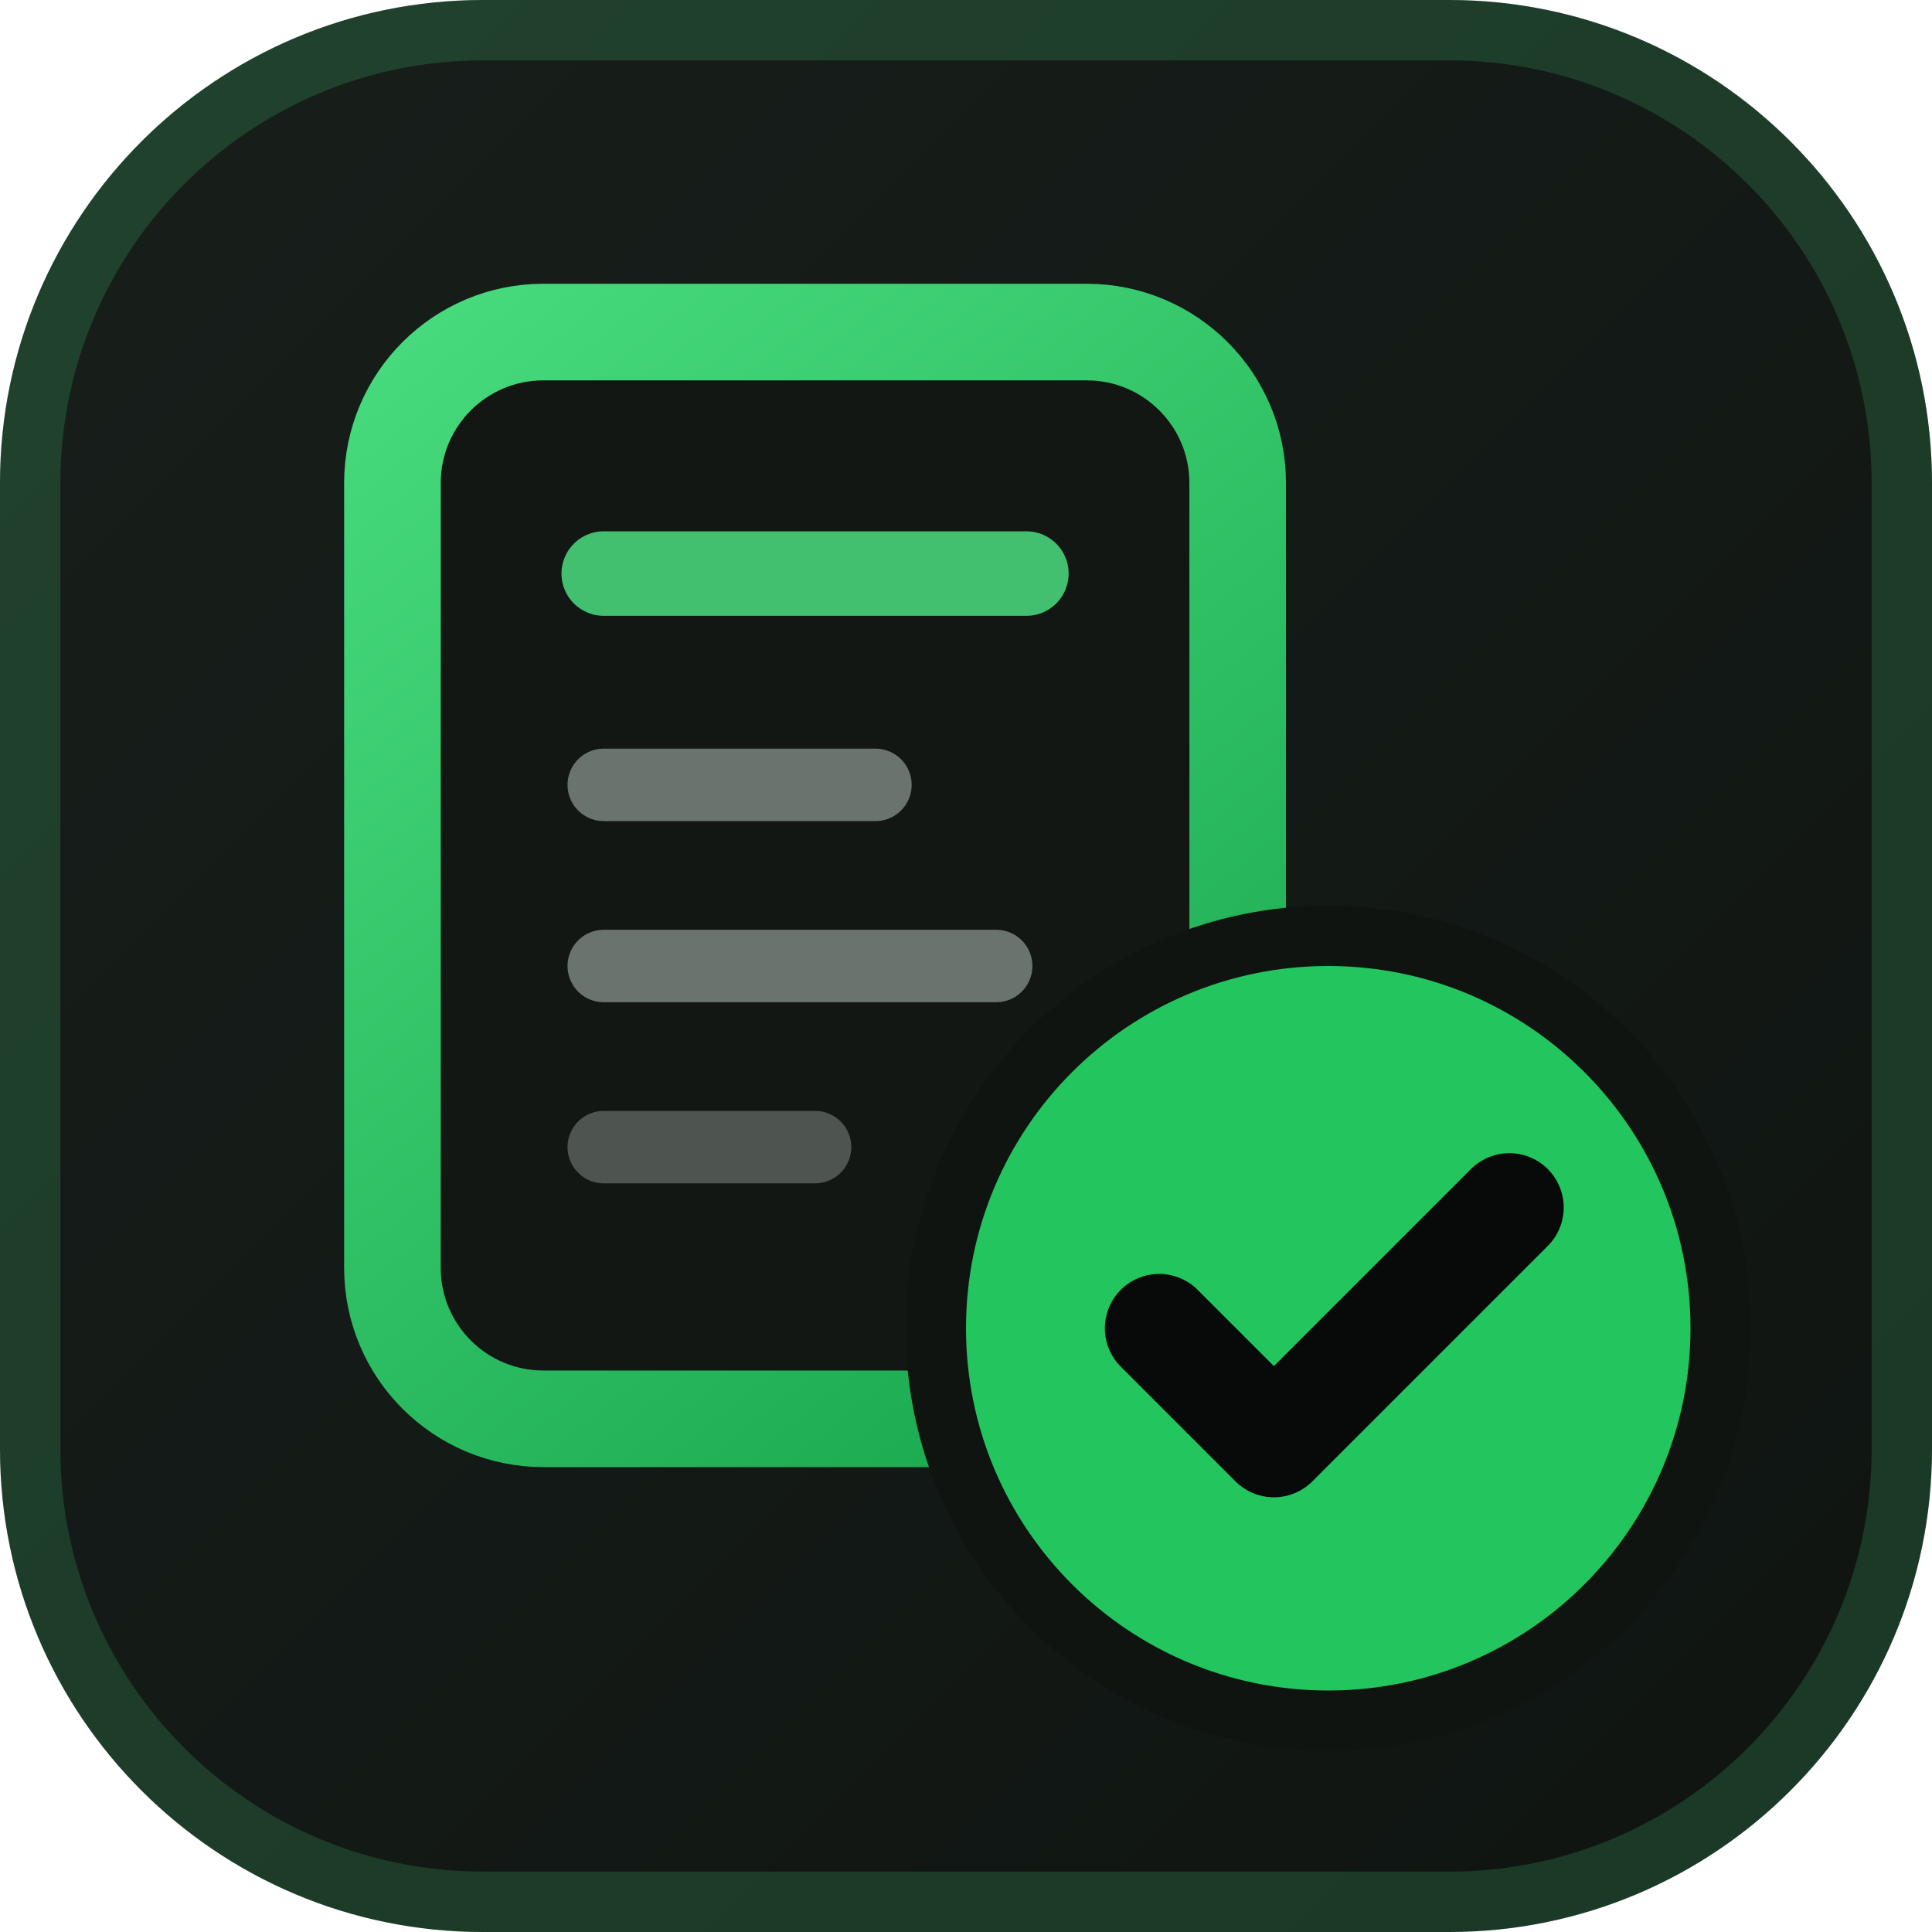
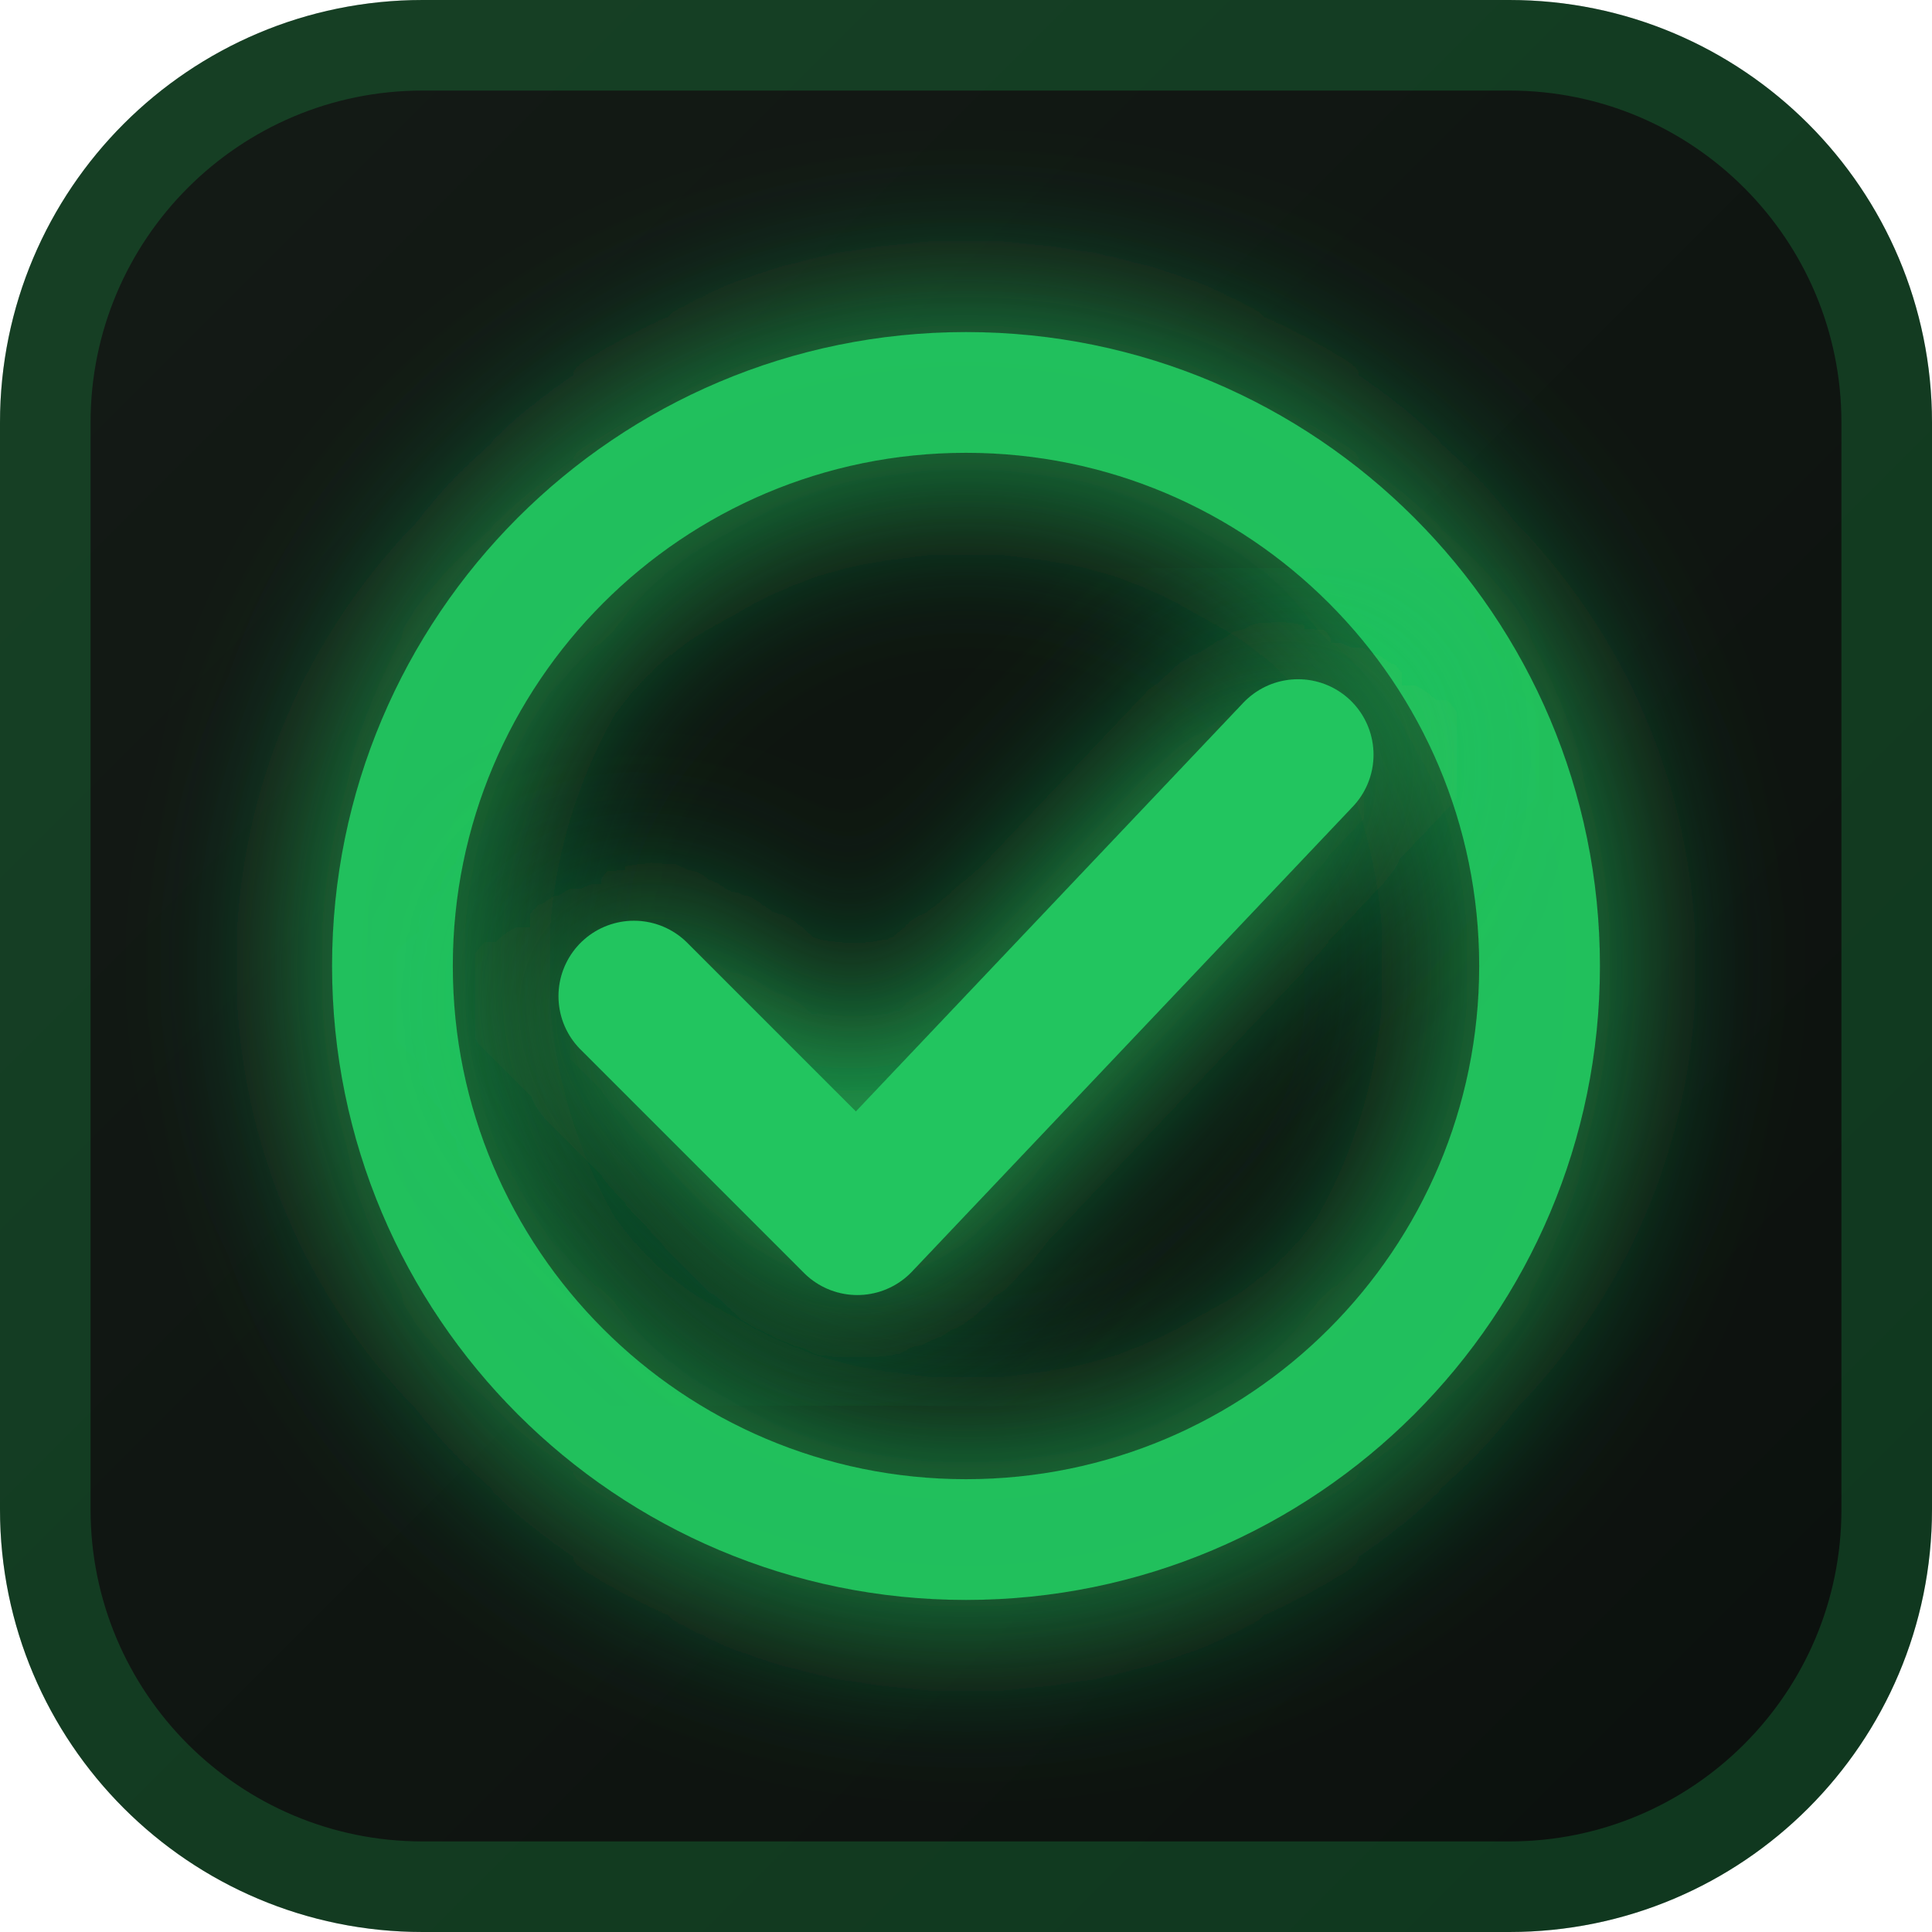
- <svg xmlns="http://www.w3.org/2000/svg" width="64" height="64" viewBox="0 0 32 32" fill="none">
+ <svg xmlns="http://www.w3.org/2000/svg" width="32" height="32" viewBox="0 0 32 32" fill="none">
  <defs>
    <linearGradient id="bg" x1="0" y1="0" x2="32" y2="32" gradientUnits="userSpaceOnUse">
-       <stop stop-color="#181F1B" />
-       <stop offset="1" stop-color="#0F1411" />
+       <stop offset="0%" stop-color="#141B16" />
+       <stop offset="100%" stop-color="#0B100D" />
    </linearGradient>
-     <linearGradient id="borde" x1="6" y1="4" x2="22" y2="24" gradientUnits="userSpaceOnUse">
-       <stop stop-color="#4ADE80" />
-       <stop offset="1" stop-color="#16A34A" />
-     </linearGradient>
+     <filter id="glow" x="-40%" y="-40%" width="180%" height="180%">
+       <feGaussianBlur stdDeviation="1.5" result="blur" />
+       <feMerge>
+         <feMergeNode in="blur" />
+         <feMergeNode in="SourceGraphic" />
+       </feMerge>
+     </filter>
  </defs>
-   <rect width="32" height="32" rx="8" fill="url(#bg)" />
-   <rect x="0.5" y="0.5" width="31" height="31" rx="7.5" stroke="#4ADE80" stroke-opacity="0.18" />
-   <rect x="6.5" y="5.5" width="14" height="18" rx="2.5" fill="#121714" stroke="url(#borde)" stroke-width="1.6" />
-   <line x1="10" y1="9.5" x2="17" y2="9.5" stroke="#4ADE80" stroke-width="1.4" stroke-linecap="round" opacity="0.85" />
-   <line x1="10" y1="13" x2="14.5" y2="13" stroke="#A7B0AA" stroke-width="1.2" stroke-linecap="round" opacity="0.6" />
-   <line x1="10" y1="16" x2="16.5" y2="16" stroke="#A7B0AA" stroke-width="1.2" stroke-linecap="round" opacity="0.6" />
-   <line x1="10" y1="19" x2="13.5" y2="19" stroke="#A7B0AA" stroke-width="1.2" stroke-linecap="round" opacity="0.4" />
-   <circle cx="22" cy="22" r="6.5" fill="#22C55E" stroke="#0F1411" stroke-width="1" />
-   <path d="M19.2 22L21.1 23.9L25 20" stroke="#080A09" stroke-width="1.8" stroke-linecap="round" stroke-linejoin="round" />
+   <rect width="32" height="32" rx="7" fill="url(#bg)" />
+   <rect x="0.75" y="0.75" width="30.5" height="30.5" rx="6.25" stroke="#22C55E" stroke-opacity="0.22" stroke-width="1.5" />
+   <circle cx="16" cy="16" r="10" fill="#0E1510" />
+   <circle cx="16" cy="16" r="9.5" stroke="#22C55E" stroke-width="2" stroke-opacity="0.95" filter="url(#glow)" />
+   <path d="M10.5 16.5 L14.2 20.2 L21.5 12.5" stroke="#22C55E" stroke-width="2.5" stroke-linecap="round" stroke-linejoin="round" filter="url(#glow)" />
</svg>
